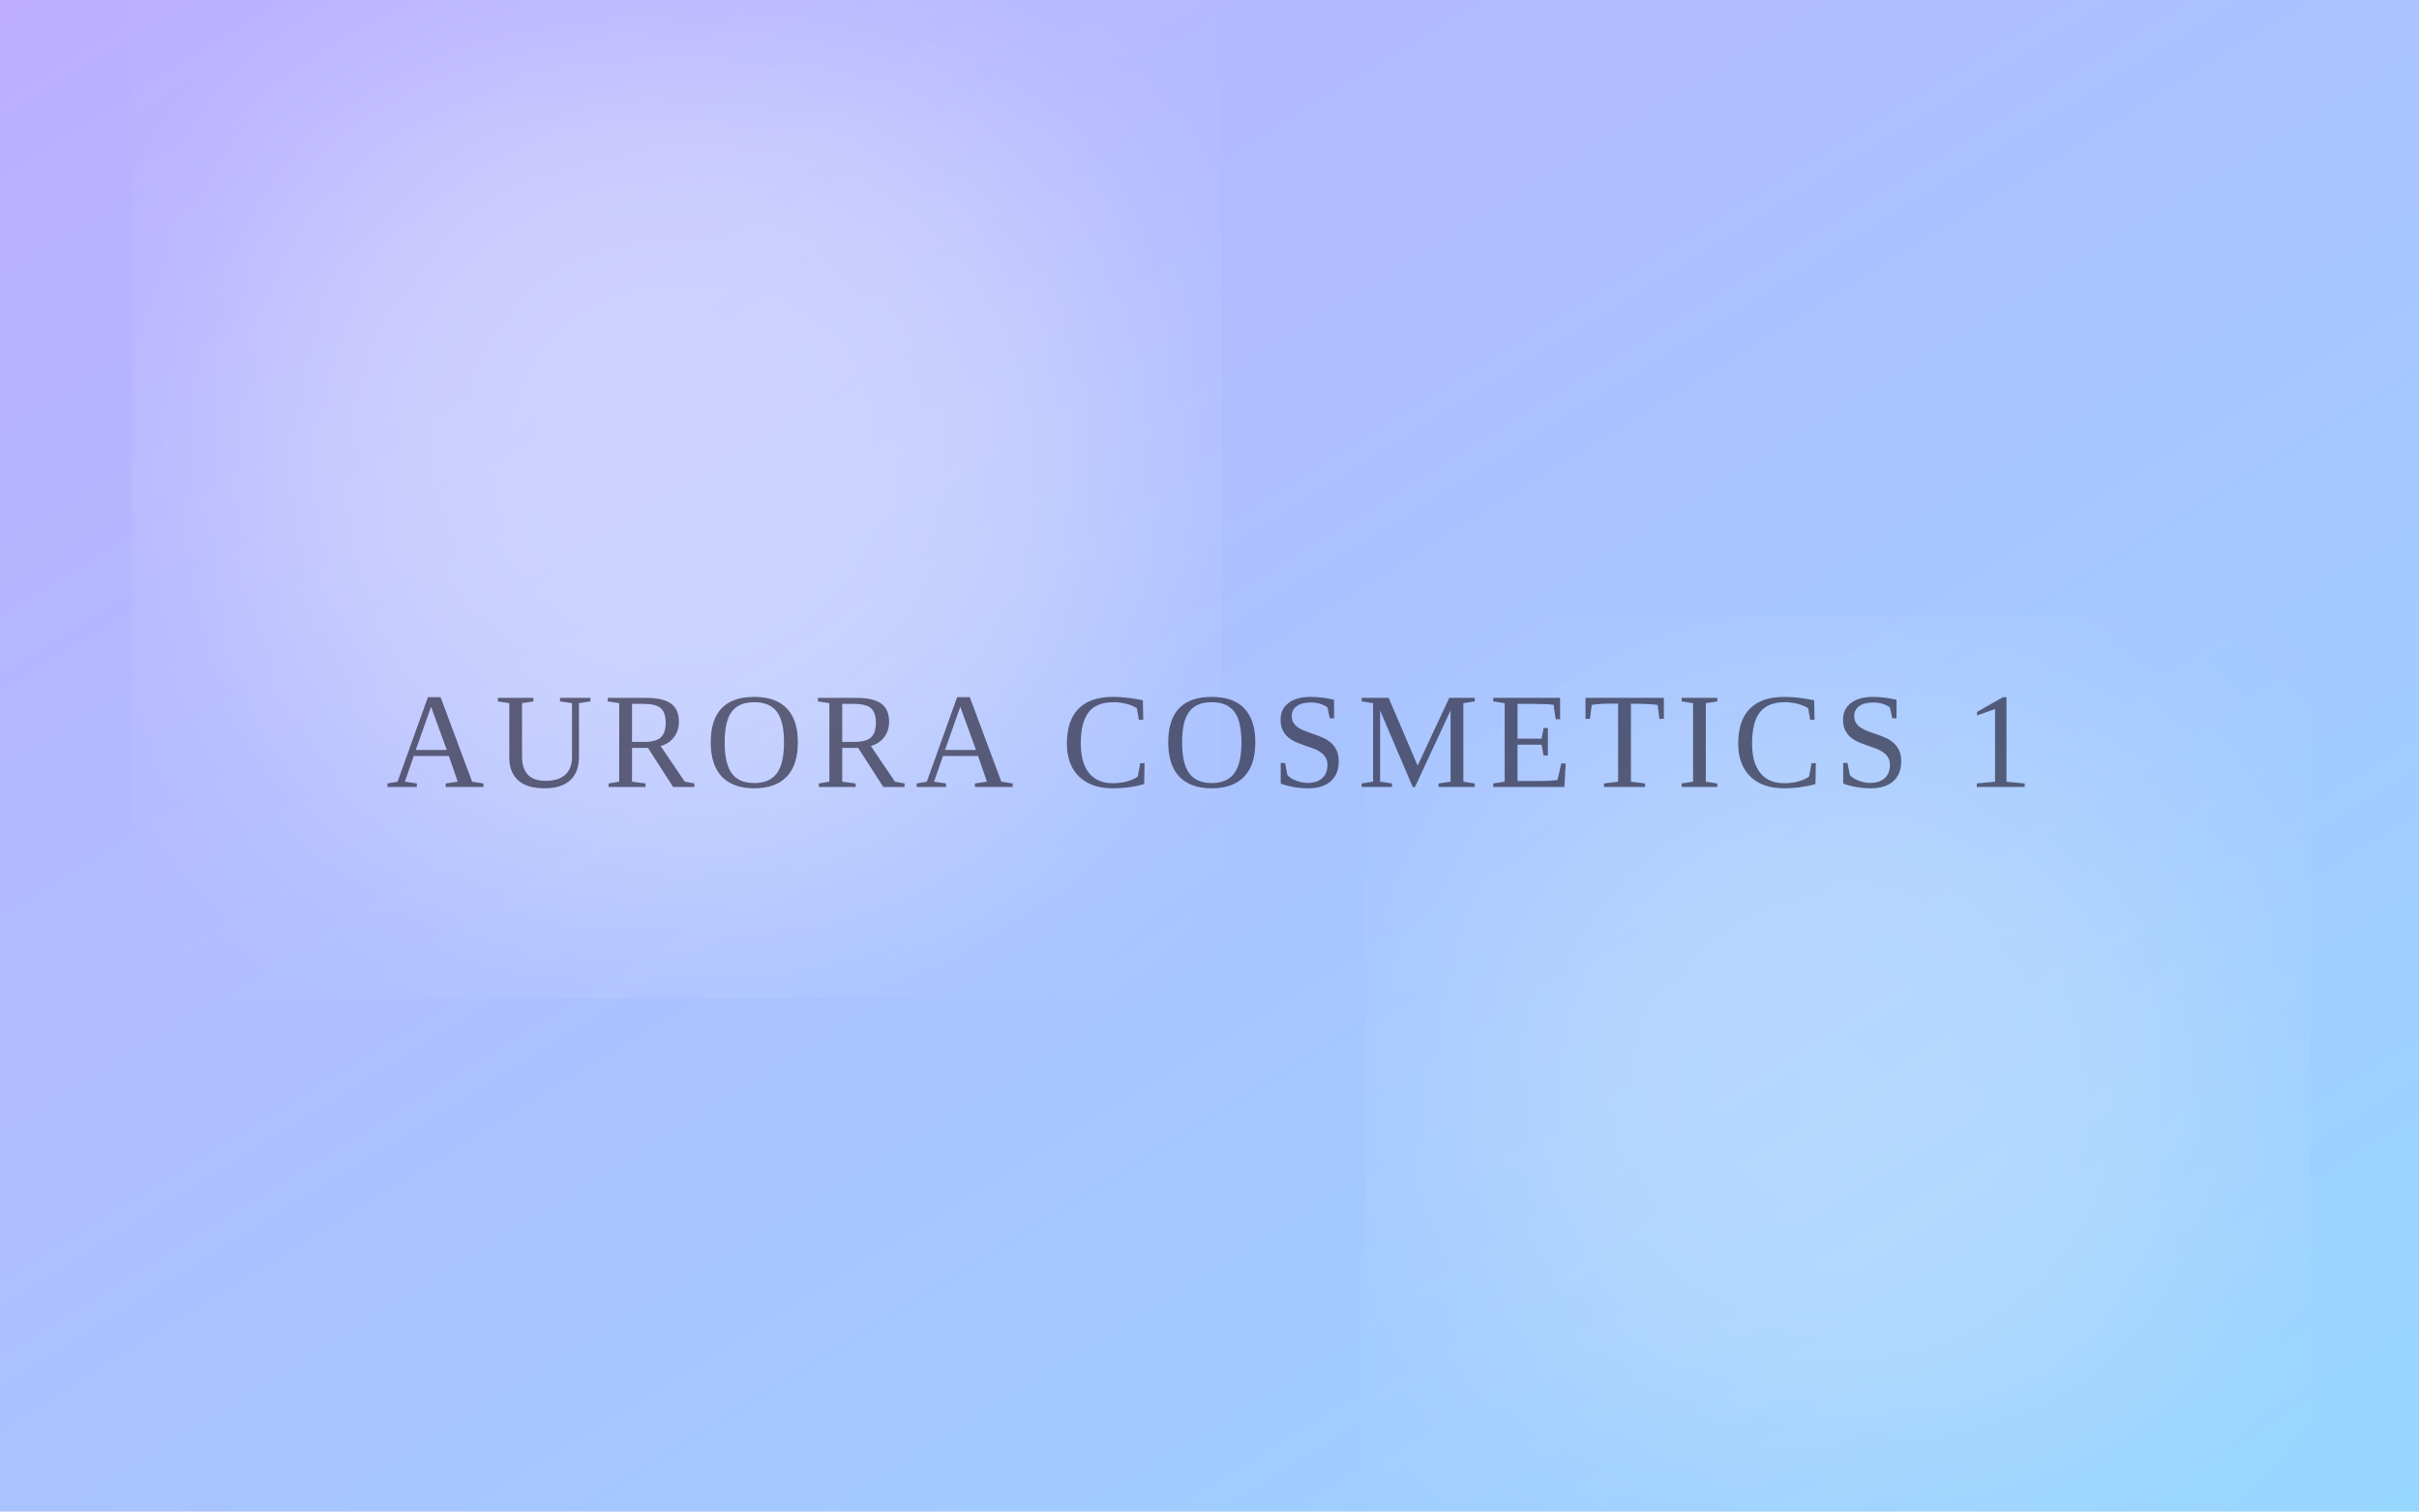
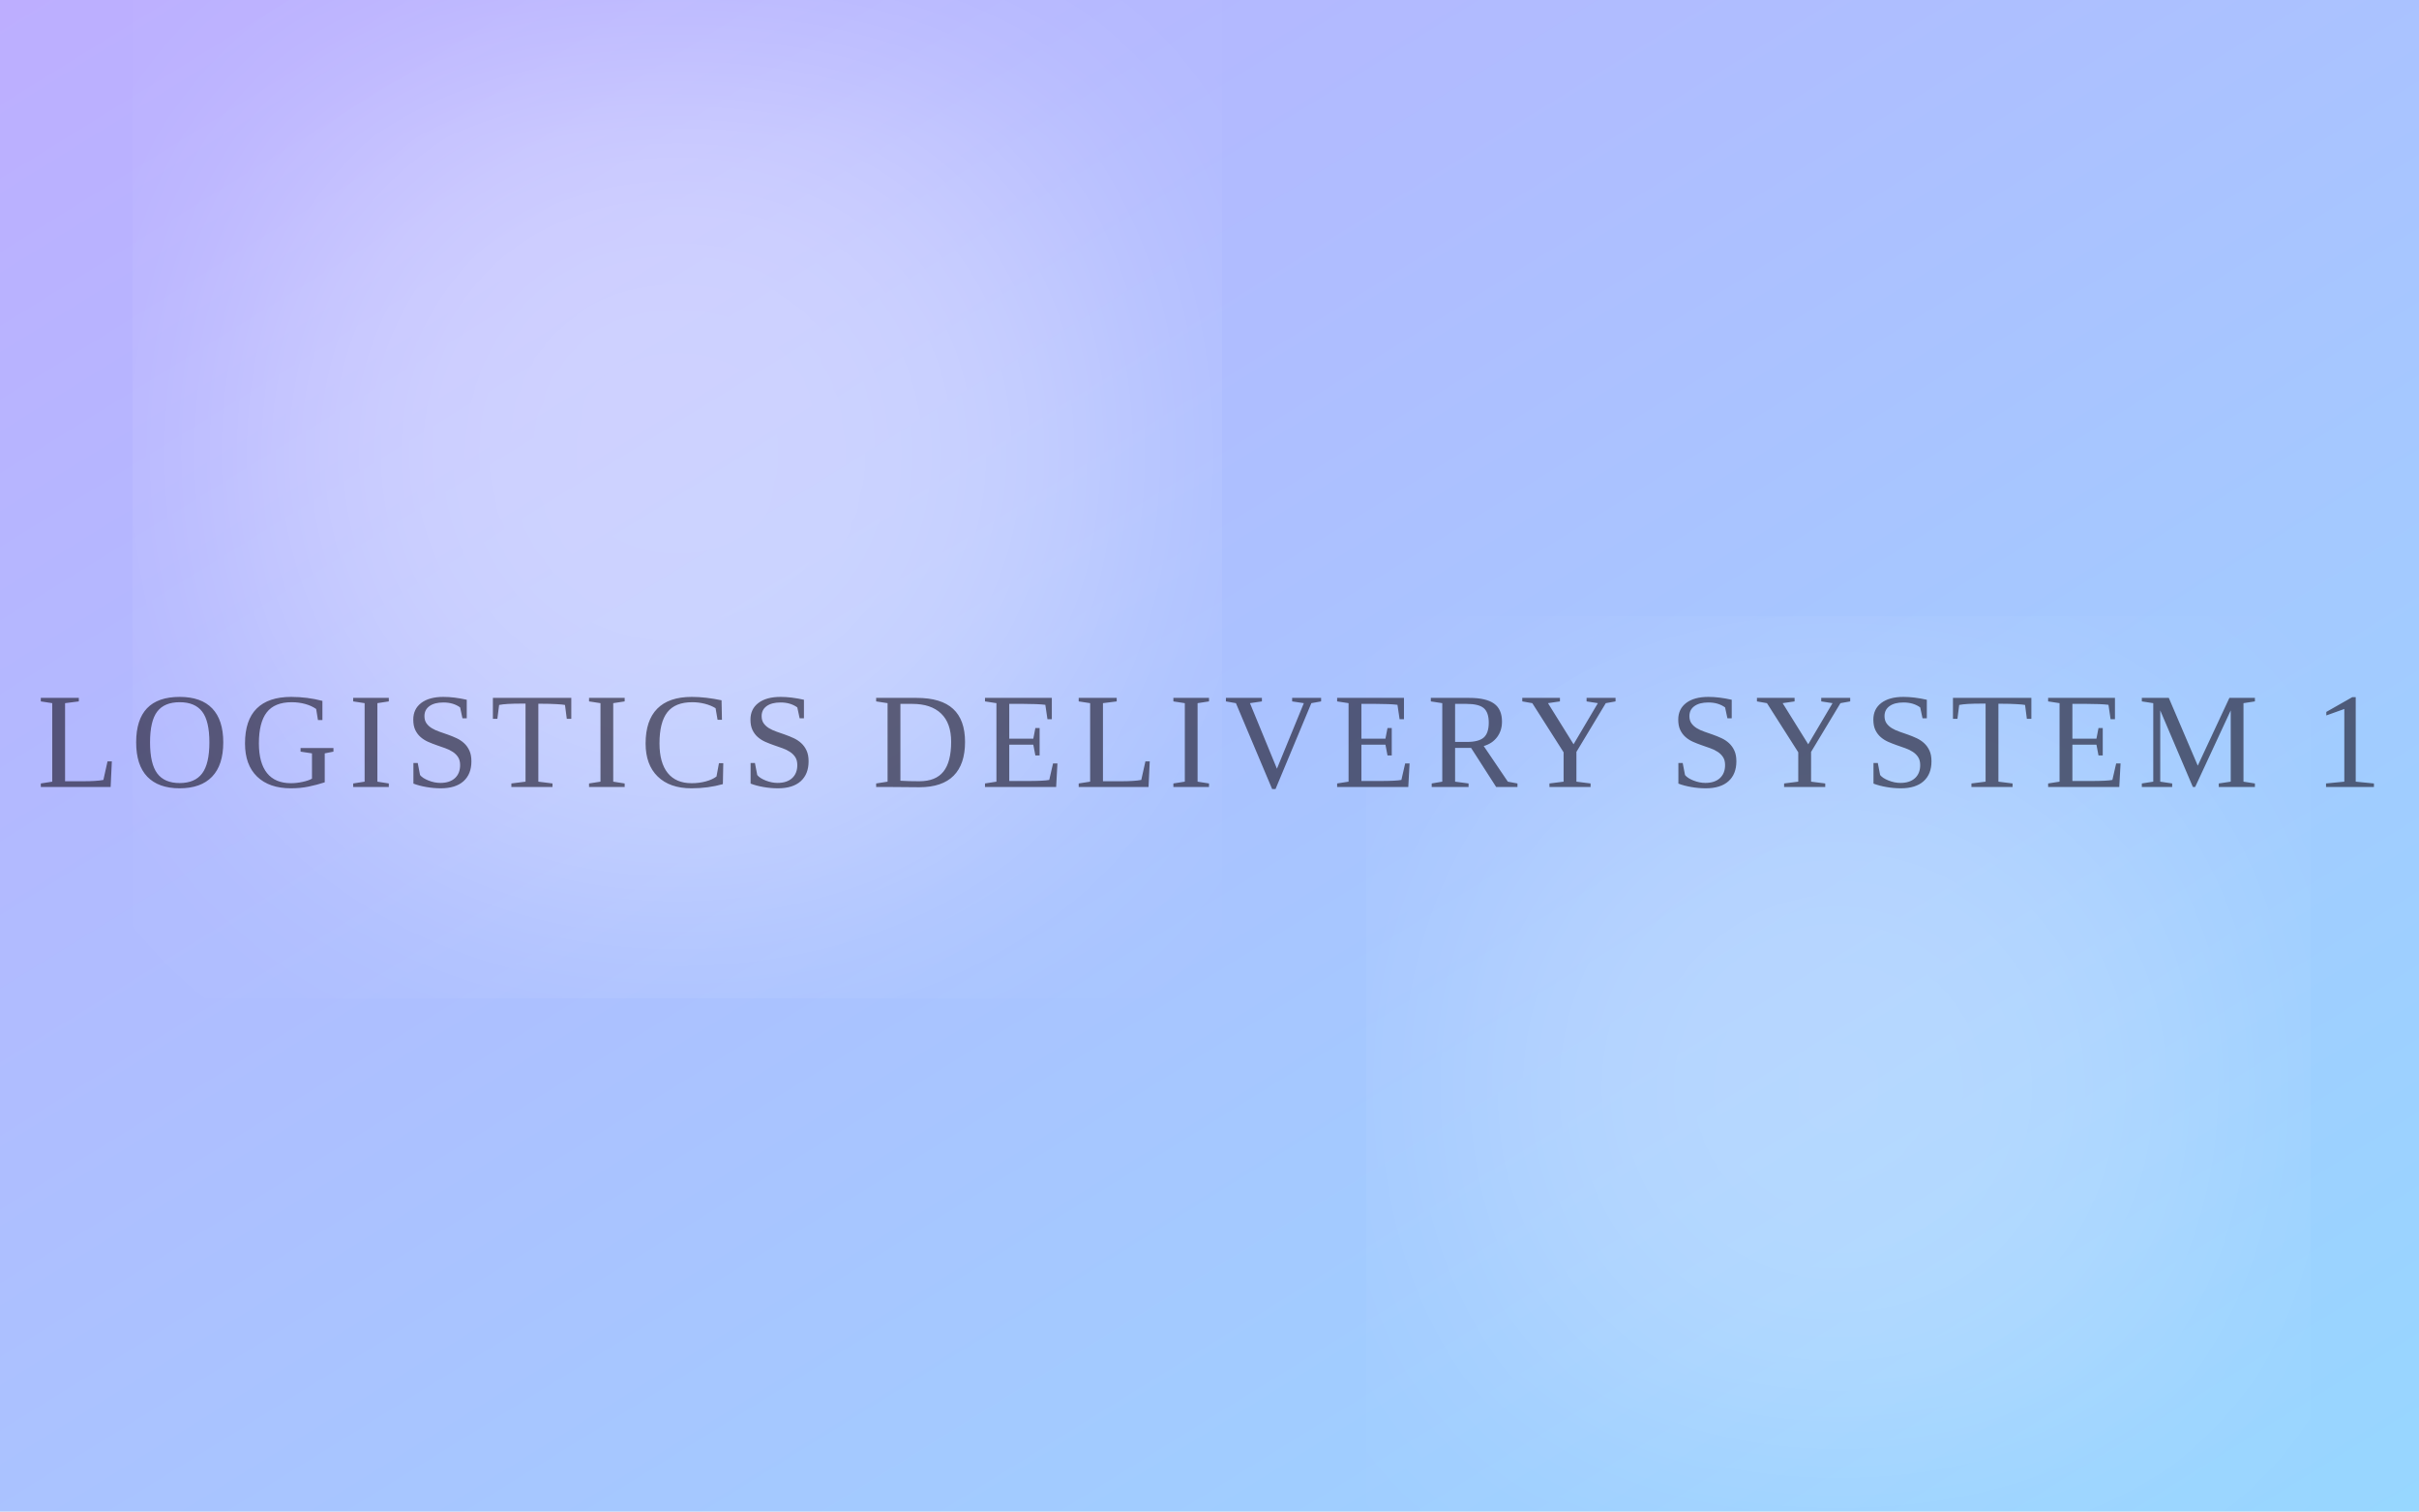
- <svg xmlns="http://www.w3.org/2000/svg" viewBox="0 0 1600 1000" width="1600" height="1000" role="img" aria-label="AURORA COSMETICS 1">
+ <svg xmlns="http://www.w3.org/2000/svg" viewBox="0 0 1600 1000" width="1600" height="1000" role="img" aria-label="LOGISTICS DELIVERY SYSTEM 1">
  <defs>
    <linearGradient id="g" x1="0" y1="0" x2="1" y2="1">
      <stop offset="0%" stop-color="#bdaeff" />
      <stop offset="100%" stop-color="#97d7ff" />
    </linearGradient>
    <filter id="blur">
      <feGaussianBlur stdDeviation="96" />
    </filter>
  </defs>
  <rect width="1600" height="1000" fill="url(#g)" />
  <circle cx="448" cy="300" r="300" fill="#ffffff" opacity="0.35" filter="url(#blur)" />
  <circle cx="1216" cy="720" r="260" fill="#ffffff" opacity="0.22" filter="url(#blur)" />
-   <text x="50%" y="50%" dominant-baseline="middle" text-anchor="middle" font-family="Georgia, 'Times New Roman', serif" font-size="90" fill="#1a1526" opacity="0.62" letter-spacing="7">AURORA COSMETICS 1</text>
+   <text x="50%" y="50%" dominant-baseline="middle" text-anchor="middle" font-family="Georgia, 'Times New Roman', serif" font-size="90" fill="#1a1526" opacity="0.62" letter-spacing="7">LOGISTICS DELIVERY SYSTEM 1</text>
</svg>
